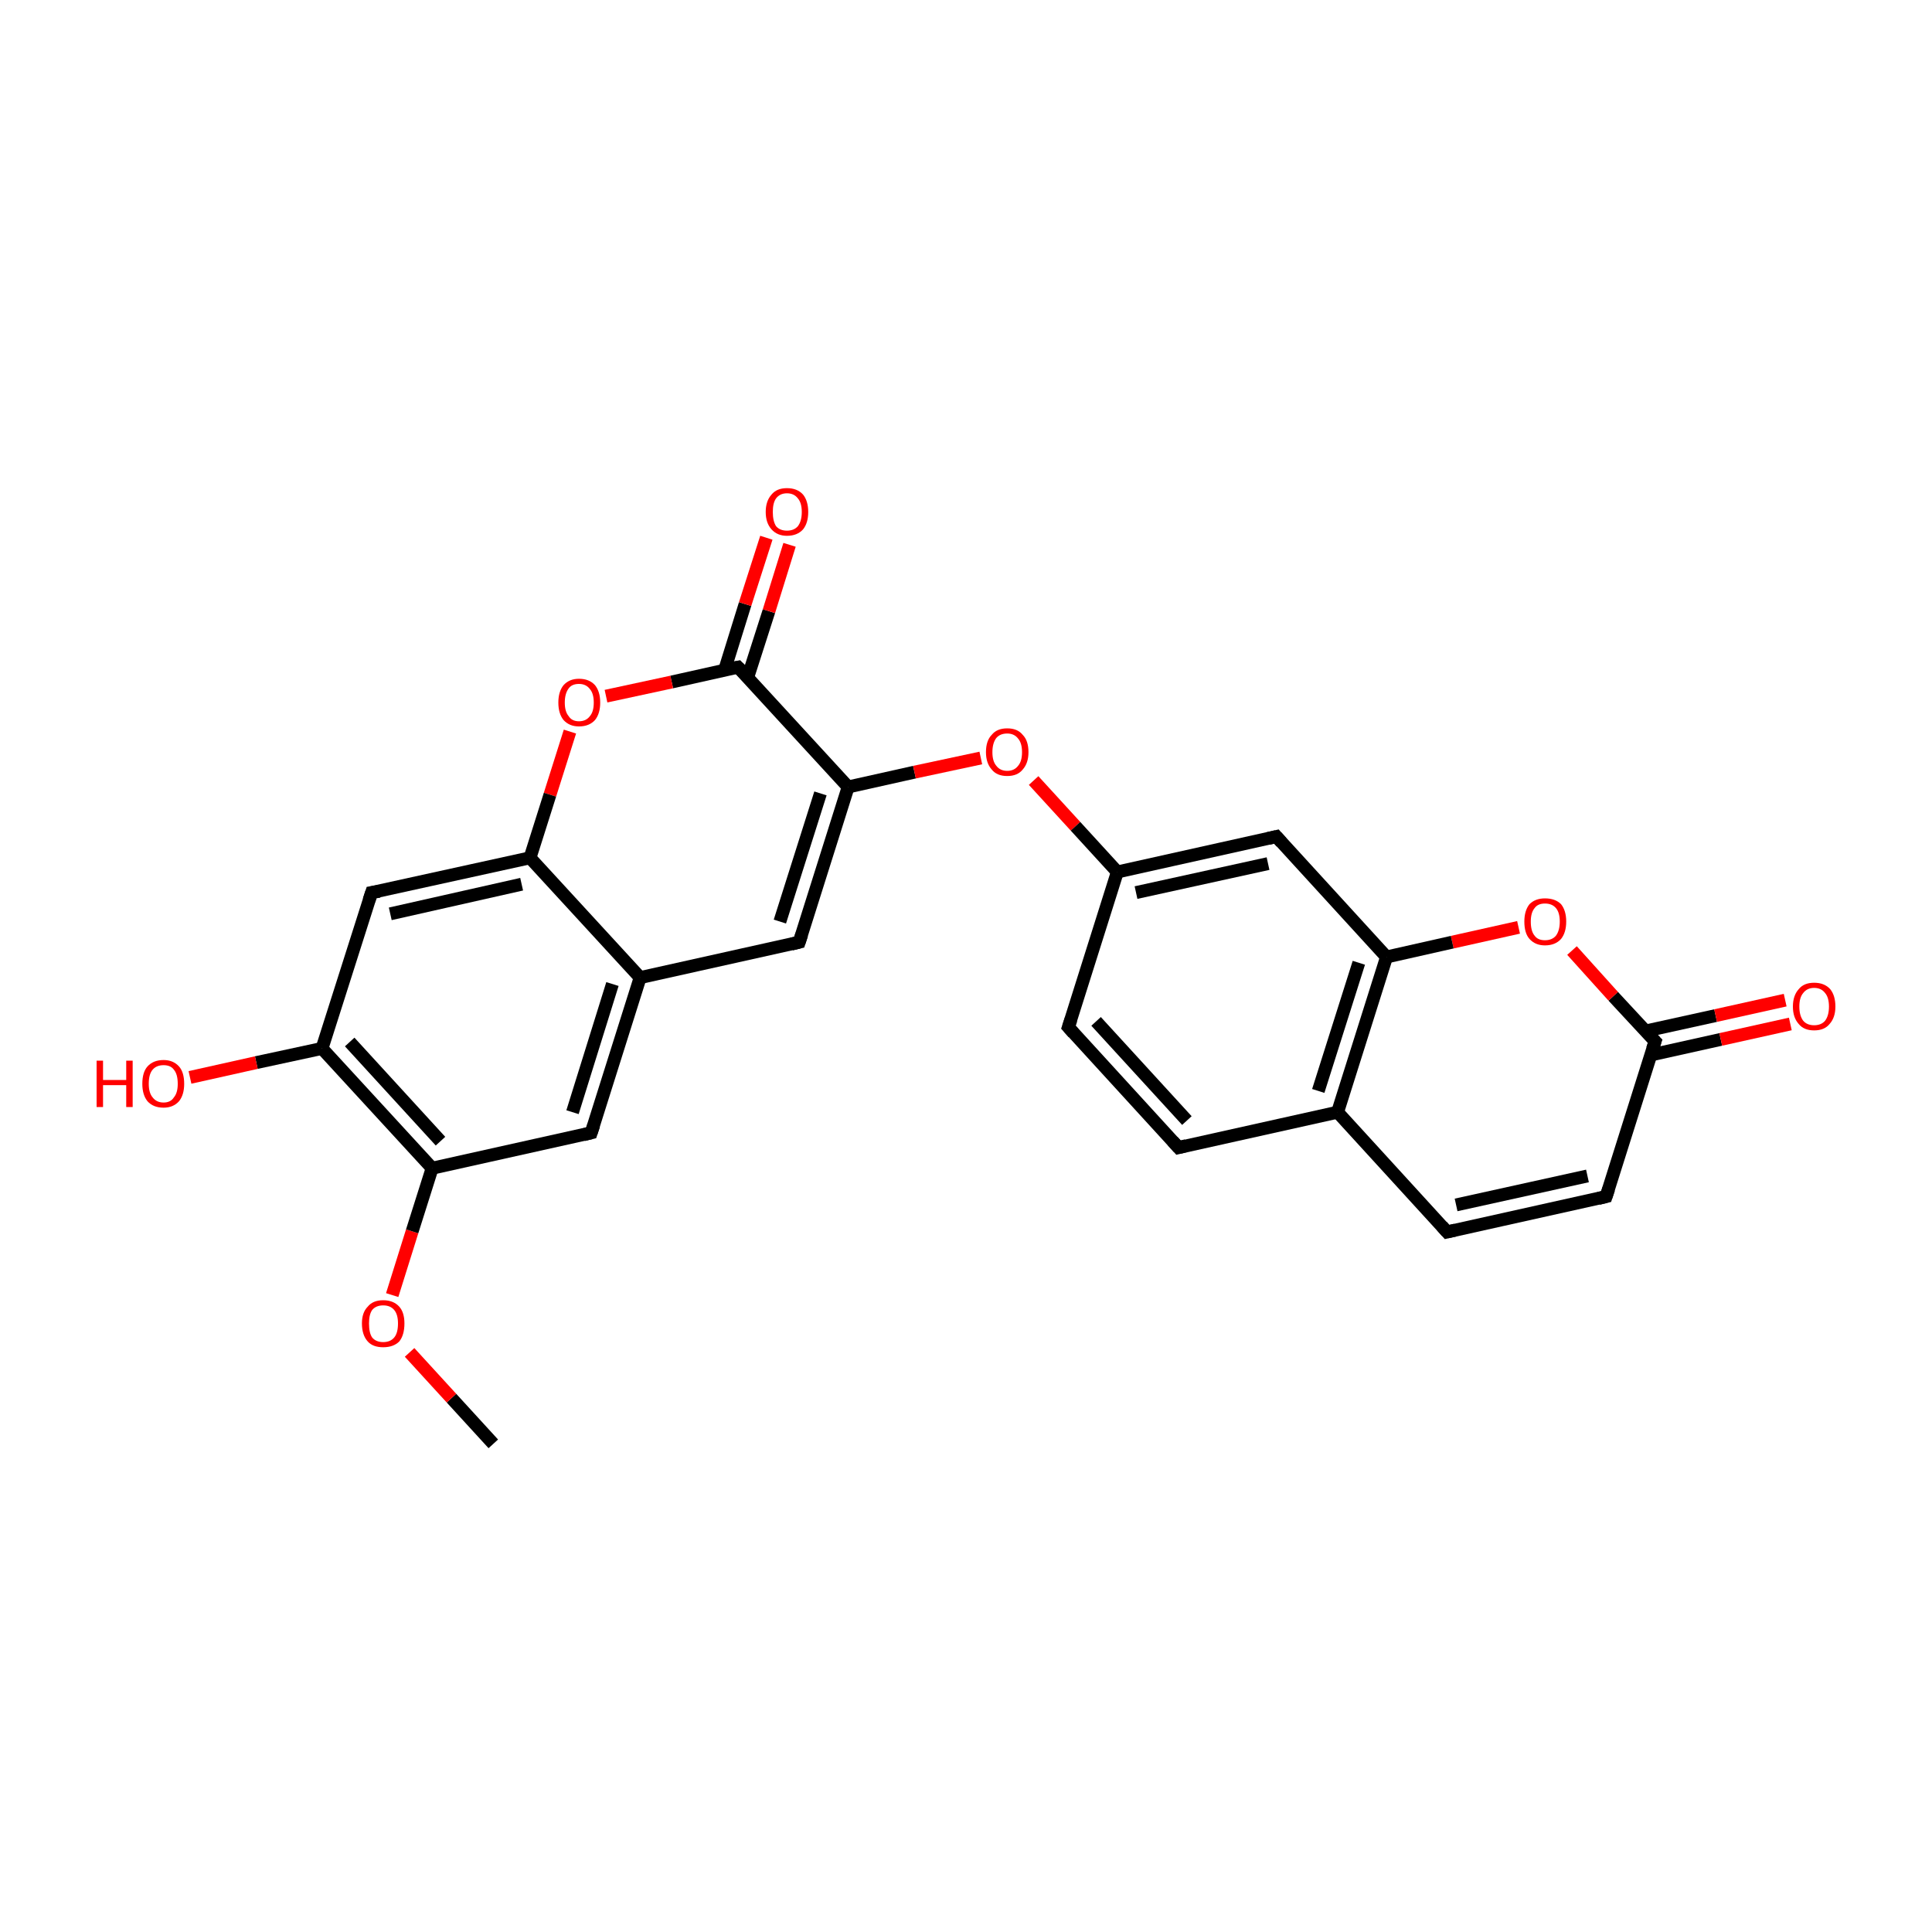
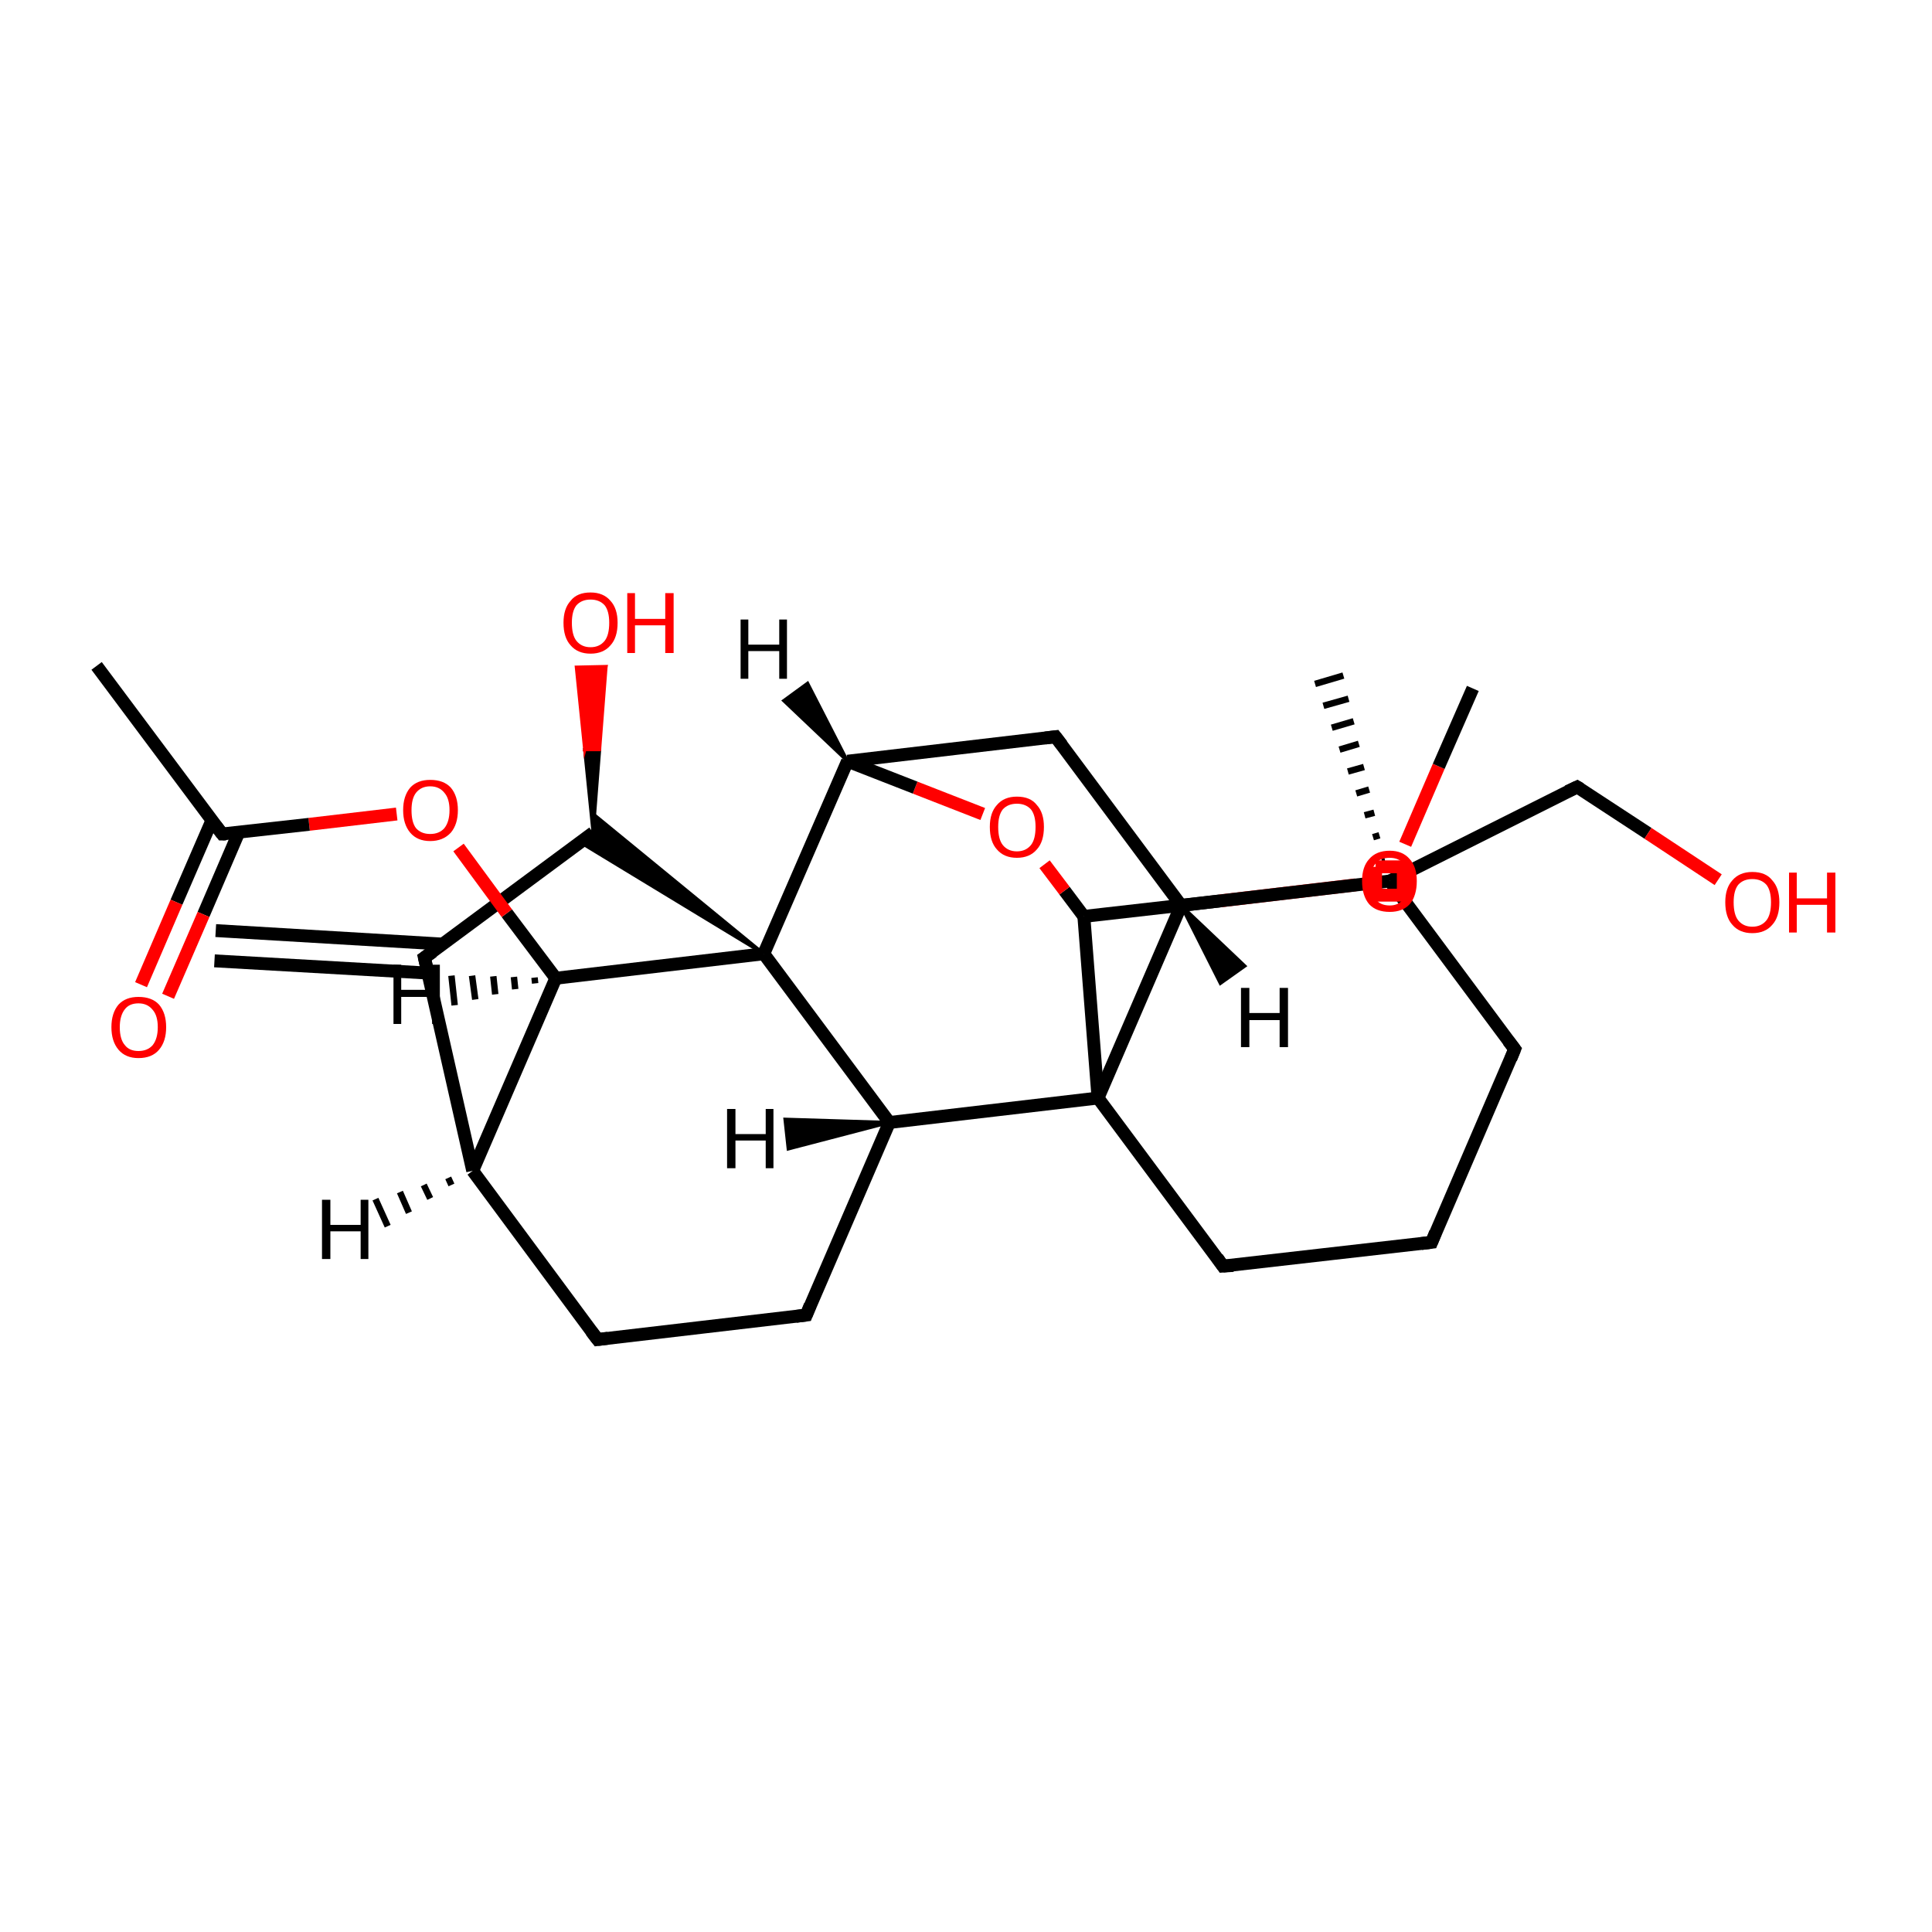
<svg xmlns="http://www.w3.org/2000/svg" version="1.1" baseProfile="full" xml:space="preserve" width="300px" height="300px" viewBox="0 0 300 300">
  <rect style="opacity:1.0;fill:#FFFFFF;stroke:none" width="300.0" height="300.0" x="0.0" y="0.0"> </rect>
-   <path class="bond-0 atom-0 atom-1" d="M 76.6,224.2 L 70.1,217.1" style="fill:none;fill-rule:evenodd;stroke:#000000;stroke-width:2.0px;stroke-linecap:butt;stroke-linejoin:miter;stroke-opacity:1" />
-   <path class="bond-0 atom-0 atom-1" d="M 70.1,217.1 L 63.6,210.0" style="fill:none;fill-rule:evenodd;stroke:#FF0000;stroke-width:2.0px;stroke-linecap:butt;stroke-linejoin:miter;stroke-opacity:1" />
-   <path class="bond-1 atom-1 atom-2" d="M 60.9,201.1 L 64.0,191.2" style="fill:none;fill-rule:evenodd;stroke:#FF0000;stroke-width:2.0px;stroke-linecap:butt;stroke-linejoin:miter;stroke-opacity:1" />
-   <path class="bond-1 atom-1 atom-2" d="M 64.0,191.2 L 67.1,181.4" style="fill:none;fill-rule:evenodd;stroke:#000000;stroke-width:2.0px;stroke-linecap:butt;stroke-linejoin:miter;stroke-opacity:1" />
-   <path class="bond-2 atom-2 atom-3" d="M 67.1,181.4 L 50.0,162.8" style="fill:none;fill-rule:evenodd;stroke:#000000;stroke-width:2.0px;stroke-linecap:butt;stroke-linejoin:miter;stroke-opacity:1" />
-   <path class="bond-2 atom-2 atom-3" d="M 68.4,177.2 L 54.3,161.8" style="fill:none;fill-rule:evenodd;stroke:#000000;stroke-width:2.0px;stroke-linecap:butt;stroke-linejoin:miter;stroke-opacity:1" />
-   <path class="bond-3 atom-3 atom-4" d="M 50.0,162.8 L 57.7,138.6" style="fill:none;fill-rule:evenodd;stroke:#000000;stroke-width:2.0px;stroke-linecap:butt;stroke-linejoin:miter;stroke-opacity:1" />
-   <path class="bond-4 atom-4 atom-5" d="M 57.7,138.6 L 82.3,133.2" style="fill:none;fill-rule:evenodd;stroke:#000000;stroke-width:2.0px;stroke-linecap:butt;stroke-linejoin:miter;stroke-opacity:1" />
-   <path class="bond-4 atom-4 atom-5" d="M 60.6,141.9 L 81.0,137.3" style="fill:none;fill-rule:evenodd;stroke:#000000;stroke-width:2.0px;stroke-linecap:butt;stroke-linejoin:miter;stroke-opacity:1" />
-   <path class="bond-5 atom-5 atom-6" d="M 82.3,133.2 L 99.4,151.8" style="fill:none;fill-rule:evenodd;stroke:#000000;stroke-width:2.0px;stroke-linecap:butt;stroke-linejoin:miter;stroke-opacity:1" />
-   <path class="bond-6 atom-6 atom-7" d="M 99.4,151.8 L 91.8,175.9" style="fill:none;fill-rule:evenodd;stroke:#000000;stroke-width:2.0px;stroke-linecap:butt;stroke-linejoin:miter;stroke-opacity:1" />
-   <path class="bond-6 atom-6 atom-7" d="M 95.1,152.8 L 88.9,172.7" style="fill:none;fill-rule:evenodd;stroke:#000000;stroke-width:2.0px;stroke-linecap:butt;stroke-linejoin:miter;stroke-opacity:1" />
-   <path class="bond-7 atom-6 atom-8" d="M 99.4,151.8 L 124.1,146.3" style="fill:none;fill-rule:evenodd;stroke:#000000;stroke-width:2.0px;stroke-linecap:butt;stroke-linejoin:miter;stroke-opacity:1" />
-   <path class="bond-8 atom-8 atom-9" d="M 124.1,146.3 L 131.7,122.2" style="fill:none;fill-rule:evenodd;stroke:#000000;stroke-width:2.0px;stroke-linecap:butt;stroke-linejoin:miter;stroke-opacity:1" />
-   <path class="bond-8 atom-8 atom-9" d="M 121.1,143.1 L 127.4,123.2" style="fill:none;fill-rule:evenodd;stroke:#000000;stroke-width:2.0px;stroke-linecap:butt;stroke-linejoin:miter;stroke-opacity:1" />
-   <path class="bond-9 atom-9 atom-10" d="M 131.7,122.2 L 114.6,103.6" style="fill:none;fill-rule:evenodd;stroke:#000000;stroke-width:2.0px;stroke-linecap:butt;stroke-linejoin:miter;stroke-opacity:1" />
-   <path class="bond-10 atom-10 atom-11" d="M 116.1,105.2 L 119.4,94.9" style="fill:none;fill-rule:evenodd;stroke:#000000;stroke-width:2.0px;stroke-linecap:butt;stroke-linejoin:miter;stroke-opacity:1" />
-   <path class="bond-10 atom-10 atom-11" d="M 119.4,94.9 L 122.6,84.6" style="fill:none;fill-rule:evenodd;stroke:#FF0000;stroke-width:2.0px;stroke-linecap:butt;stroke-linejoin:miter;stroke-opacity:1" />
-   <path class="bond-10 atom-10 atom-11" d="M 112.5,104.1 L 115.7,93.8" style="fill:none;fill-rule:evenodd;stroke:#000000;stroke-width:2.0px;stroke-linecap:butt;stroke-linejoin:miter;stroke-opacity:1" />
-   <path class="bond-10 atom-10 atom-11" d="M 115.7,93.8 L 119.0,83.5" style="fill:none;fill-rule:evenodd;stroke:#FF0000;stroke-width:2.0px;stroke-linecap:butt;stroke-linejoin:miter;stroke-opacity:1" />
-   <path class="bond-11 atom-10 atom-12" d="M 114.6,103.6 L 104.3,105.9" style="fill:none;fill-rule:evenodd;stroke:#000000;stroke-width:2.0px;stroke-linecap:butt;stroke-linejoin:miter;stroke-opacity:1" />
-   <path class="bond-11 atom-10 atom-12" d="M 104.3,105.9 L 94.1,108.1" style="fill:none;fill-rule:evenodd;stroke:#FF0000;stroke-width:2.0px;stroke-linecap:butt;stroke-linejoin:miter;stroke-opacity:1" />
-   <path class="bond-12 atom-9 atom-13" d="M 131.7,122.2 L 142.0,119.9" style="fill:none;fill-rule:evenodd;stroke:#000000;stroke-width:2.0px;stroke-linecap:butt;stroke-linejoin:miter;stroke-opacity:1" />
-   <path class="bond-12 atom-9 atom-13" d="M 142.0,119.9 L 152.3,117.7" style="fill:none;fill-rule:evenodd;stroke:#FF0000;stroke-width:2.0px;stroke-linecap:butt;stroke-linejoin:miter;stroke-opacity:1" />
-   <path class="bond-13 atom-13 atom-14" d="M 160.5,121.2 L 167.0,128.3" style="fill:none;fill-rule:evenodd;stroke:#FF0000;stroke-width:2.0px;stroke-linecap:butt;stroke-linejoin:miter;stroke-opacity:1" />
-   <path class="bond-13 atom-13 atom-14" d="M 167.0,128.3 L 173.5,135.4" style="fill:none;fill-rule:evenodd;stroke:#000000;stroke-width:2.0px;stroke-linecap:butt;stroke-linejoin:miter;stroke-opacity:1" />
-   <path class="bond-14 atom-14 atom-15" d="M 173.5,135.4 L 198.2,129.9" style="fill:none;fill-rule:evenodd;stroke:#000000;stroke-width:2.0px;stroke-linecap:butt;stroke-linejoin:miter;stroke-opacity:1" />
-   <path class="bond-14 atom-14 atom-15" d="M 176.4,138.6 L 196.9,134.1" style="fill:none;fill-rule:evenodd;stroke:#000000;stroke-width:2.0px;stroke-linecap:butt;stroke-linejoin:miter;stroke-opacity:1" />
-   <path class="bond-15 atom-15 atom-16" d="M 198.2,129.9 L 215.3,148.6" style="fill:none;fill-rule:evenodd;stroke:#000000;stroke-width:2.0px;stroke-linecap:butt;stroke-linejoin:miter;stroke-opacity:1" />
-   <path class="bond-16 atom-16 atom-17" d="M 215.3,148.6 L 207.7,172.7" style="fill:none;fill-rule:evenodd;stroke:#000000;stroke-width:2.0px;stroke-linecap:butt;stroke-linejoin:miter;stroke-opacity:1" />
-   <path class="bond-16 atom-16 atom-17" d="M 211.0,149.5 L 204.7,169.4" style="fill:none;fill-rule:evenodd;stroke:#000000;stroke-width:2.0px;stroke-linecap:butt;stroke-linejoin:miter;stroke-opacity:1" />
-   <path class="bond-17 atom-17 atom-18" d="M 207.7,172.7 L 183.0,178.2" style="fill:none;fill-rule:evenodd;stroke:#000000;stroke-width:2.0px;stroke-linecap:butt;stroke-linejoin:miter;stroke-opacity:1" />
-   <path class="bond-18 atom-18 atom-19" d="M 183.0,178.2 L 165.9,159.5" style="fill:none;fill-rule:evenodd;stroke:#000000;stroke-width:2.0px;stroke-linecap:butt;stroke-linejoin:miter;stroke-opacity:1" />
-   <path class="bond-18 atom-18 atom-19" d="M 184.3,174.0 L 170.2,158.6" style="fill:none;fill-rule:evenodd;stroke:#000000;stroke-width:2.0px;stroke-linecap:butt;stroke-linejoin:miter;stroke-opacity:1" />
-   <path class="bond-19 atom-17 atom-20" d="M 207.7,172.7 L 224.7,191.3" style="fill:none;fill-rule:evenodd;stroke:#000000;stroke-width:2.0px;stroke-linecap:butt;stroke-linejoin:miter;stroke-opacity:1" />
-   <path class="bond-20 atom-20 atom-21" d="M 224.7,191.3 L 249.4,185.8" style="fill:none;fill-rule:evenodd;stroke:#000000;stroke-width:2.0px;stroke-linecap:butt;stroke-linejoin:miter;stroke-opacity:1" />
-   <path class="bond-20 atom-20 atom-21" d="M 226.1,187.1 L 246.5,182.6" style="fill:none;fill-rule:evenodd;stroke:#000000;stroke-width:2.0px;stroke-linecap:butt;stroke-linejoin:miter;stroke-opacity:1" />
-   <path class="bond-21 atom-21 atom-22" d="M 249.4,185.8 L 257.0,161.7" style="fill:none;fill-rule:evenodd;stroke:#000000;stroke-width:2.0px;stroke-linecap:butt;stroke-linejoin:miter;stroke-opacity:1" />
-   <path class="bond-22 atom-22 atom-23" d="M 256.4,163.8 L 267.2,161.4" style="fill:none;fill-rule:evenodd;stroke:#000000;stroke-width:2.0px;stroke-linecap:butt;stroke-linejoin:miter;stroke-opacity:1" />
-   <path class="bond-22 atom-22 atom-23" d="M 267.2,161.4 L 278.0,159.0" style="fill:none;fill-rule:evenodd;stroke:#FF0000;stroke-width:2.0px;stroke-linecap:butt;stroke-linejoin:miter;stroke-opacity:1" />
-   <path class="bond-22 atom-22 atom-23" d="M 255.5,160.1 L 266.4,157.7" style="fill:none;fill-rule:evenodd;stroke:#000000;stroke-width:2.0px;stroke-linecap:butt;stroke-linejoin:miter;stroke-opacity:1" />
-   <path class="bond-22 atom-22 atom-23" d="M 266.4,157.7 L 277.2,155.3" style="fill:none;fill-rule:evenodd;stroke:#FF0000;stroke-width:2.0px;stroke-linecap:butt;stroke-linejoin:miter;stroke-opacity:1" />
-   <path class="bond-23 atom-22 atom-24" d="M 257.0,161.7 L 250.5,154.7" style="fill:none;fill-rule:evenodd;stroke:#000000;stroke-width:2.0px;stroke-linecap:butt;stroke-linejoin:miter;stroke-opacity:1" />
-   <path class="bond-23 atom-22 atom-24" d="M 250.5,154.7 L 244.1,147.6" style="fill:none;fill-rule:evenodd;stroke:#FF0000;stroke-width:2.0px;stroke-linecap:butt;stroke-linejoin:miter;stroke-opacity:1" />
-   <path class="bond-24 atom-3 atom-25" d="M 50.0,162.8 L 39.8,165.0" style="fill:none;fill-rule:evenodd;stroke:#000000;stroke-width:2.0px;stroke-linecap:butt;stroke-linejoin:miter;stroke-opacity:1" />
-   <path class="bond-24 atom-3 atom-25" d="M 39.8,165.0 L 29.5,167.3" style="fill:none;fill-rule:evenodd;stroke:#FF0000;stroke-width:2.0px;stroke-linecap:butt;stroke-linejoin:miter;stroke-opacity:1" />
-   <path class="bond-25 atom-7 atom-2" d="M 91.8,175.9 L 67.1,181.4" style="fill:none;fill-rule:evenodd;stroke:#000000;stroke-width:2.0px;stroke-linecap:butt;stroke-linejoin:miter;stroke-opacity:1" />
-   <path class="bond-26 atom-12 atom-5" d="M 88.5,113.6 L 85.4,123.4" style="fill:none;fill-rule:evenodd;stroke:#FF0000;stroke-width:2.0px;stroke-linecap:butt;stroke-linejoin:miter;stroke-opacity:1" />
-   <path class="bond-26 atom-12 atom-5" d="M 85.4,123.4 L 82.3,133.2" style="fill:none;fill-rule:evenodd;stroke:#000000;stroke-width:2.0px;stroke-linecap:butt;stroke-linejoin:miter;stroke-opacity:1" />
-   <path class="bond-27 atom-19 atom-14" d="M 165.9,159.5 L 173.5,135.4" style="fill:none;fill-rule:evenodd;stroke:#000000;stroke-width:2.0px;stroke-linecap:butt;stroke-linejoin:miter;stroke-opacity:1" />
-   <path class="bond-28 atom-24 atom-16" d="M 235.8,144.0 L 225.5,146.3" style="fill:none;fill-rule:evenodd;stroke:#FF0000;stroke-width:2.0px;stroke-linecap:butt;stroke-linejoin:miter;stroke-opacity:1" />
-   <path class="bond-28 atom-24 atom-16" d="M 225.5,146.3 L 215.3,148.6" style="fill:none;fill-rule:evenodd;stroke:#000000;stroke-width:2.0px;stroke-linecap:butt;stroke-linejoin:miter;stroke-opacity:1" />
-   <path d="M 57.3,139.8 L 57.7,138.6 L 58.9,138.4" style="fill:none;stroke:#000000;stroke-width:2.0px;stroke-linecap:butt;stroke-linejoin:miter;stroke-miterlimit:10;stroke-opacity:1;" />
-   <path d="M 92.2,174.7 L 91.8,175.9 L 90.6,176.2" style="fill:none;stroke:#000000;stroke-width:2.0px;stroke-linecap:butt;stroke-linejoin:miter;stroke-miterlimit:10;stroke-opacity:1;" />
-   <path d="M 122.9,146.6 L 124.1,146.3 L 124.5,145.1" style="fill:none;stroke:#000000;stroke-width:2.0px;stroke-linecap:butt;stroke-linejoin:miter;stroke-miterlimit:10;stroke-opacity:1;" />
-   <path d="M 115.5,104.5 L 114.6,103.6 L 114.1,103.7" style="fill:none;stroke:#000000;stroke-width:2.0px;stroke-linecap:butt;stroke-linejoin:miter;stroke-miterlimit:10;stroke-opacity:1;" />
-   <path d="M 196.9,130.2 L 198.2,129.9 L 199.0,130.8" style="fill:none;stroke:#000000;stroke-width:2.0px;stroke-linecap:butt;stroke-linejoin:miter;stroke-miterlimit:10;stroke-opacity:1;" />
-   <path d="M 184.2,177.9 L 183.0,178.2 L 182.1,177.2" style="fill:none;stroke:#000000;stroke-width:2.0px;stroke-linecap:butt;stroke-linejoin:miter;stroke-miterlimit:10;stroke-opacity:1;" />
-   <path d="M 166.7,160.4 L 165.9,159.5 L 166.3,158.3" style="fill:none;stroke:#000000;stroke-width:2.0px;stroke-linecap:butt;stroke-linejoin:miter;stroke-miterlimit:10;stroke-opacity:1;" />
-   <path d="M 223.9,190.4 L 224.7,191.3 L 226.0,191.0" style="fill:none;stroke:#000000;stroke-width:2.0px;stroke-linecap:butt;stroke-linejoin:miter;stroke-miterlimit:10;stroke-opacity:1;" />
-   <path d="M 248.2,186.1 L 249.4,185.8 L 249.8,184.6" style="fill:none;stroke:#000000;stroke-width:2.0px;stroke-linecap:butt;stroke-linejoin:miter;stroke-miterlimit:10;stroke-opacity:1;" />
-   <path d="M 256.6,162.9 L 257.0,161.7 L 256.7,161.4" style="fill:none;stroke:#000000;stroke-width:2.0px;stroke-linecap:butt;stroke-linejoin:miter;stroke-miterlimit:10;stroke-opacity:1;" />
-   <path class="atom-1" d="M 56.2 205.5 Q 56.2 203.8, 57.1 202.9 Q 57.9 201.9, 59.5 201.9 Q 61.1 201.9, 62.0 202.9 Q 62.8 203.8, 62.8 205.5 Q 62.8 207.3, 62.0 208.3 Q 61.1 209.2, 59.5 209.2 Q 57.9 209.2, 57.1 208.3 Q 56.2 207.3, 56.2 205.5 M 59.5 208.4 Q 60.6 208.4, 61.2 207.7 Q 61.8 207.0, 61.8 205.5 Q 61.8 204.1, 61.2 203.4 Q 60.6 202.7, 59.5 202.7 Q 58.4 202.7, 57.8 203.4 Q 57.3 204.1, 57.3 205.5 Q 57.3 207.0, 57.8 207.7 Q 58.4 208.4, 59.5 208.4 " fill="#FF0000" />
-   <path class="atom-11" d="M 118.9 79.5 Q 118.9 77.8, 119.8 76.8 Q 120.6 75.8, 122.2 75.8 Q 123.8 75.8, 124.7 76.8 Q 125.5 77.8, 125.5 79.5 Q 125.5 81.2, 124.7 82.2 Q 123.8 83.2, 122.2 83.2 Q 120.7 83.2, 119.8 82.2 Q 118.9 81.2, 118.9 79.5 M 122.2 82.4 Q 123.3 82.4, 123.9 81.7 Q 124.5 80.9, 124.5 79.5 Q 124.5 78.1, 123.9 77.4 Q 123.3 76.6, 122.2 76.6 Q 121.1 76.6, 120.5 77.4 Q 120.0 78.1, 120.0 79.5 Q 120.0 80.9, 120.5 81.7 Q 121.1 82.4, 122.2 82.4 " fill="#FF0000" />
-   <path class="atom-12" d="M 86.7 109.1 Q 86.7 107.4, 87.5 106.4 Q 88.4 105.4, 89.9 105.4 Q 91.5 105.4, 92.4 106.4 Q 93.2 107.4, 93.2 109.1 Q 93.2 110.8, 92.4 111.8 Q 91.5 112.8, 89.9 112.8 Q 88.4 112.8, 87.5 111.8 Q 86.7 110.8, 86.7 109.1 M 89.9 112.0 Q 91.0 112.0, 91.6 111.2 Q 92.2 110.5, 92.2 109.1 Q 92.2 107.7, 91.6 107.0 Q 91.0 106.2, 89.9 106.2 Q 88.8 106.2, 88.3 106.9 Q 87.7 107.7, 87.7 109.1 Q 87.7 110.5, 88.3 111.2 Q 88.8 112.0, 89.9 112.0 " fill="#FF0000" />
-   <path class="atom-13" d="M 153.1 116.8 Q 153.1 115.0, 154.0 114.1 Q 154.8 113.1, 156.4 113.1 Q 158.0 113.1, 158.8 114.1 Q 159.7 115.0, 159.7 116.8 Q 159.7 118.5, 158.8 119.5 Q 158.0 120.5, 156.4 120.5 Q 154.8 120.5, 154.0 119.5 Q 153.1 118.5, 153.1 116.8 M 156.4 119.7 Q 157.5 119.7, 158.1 118.9 Q 158.7 118.2, 158.7 116.8 Q 158.7 115.4, 158.1 114.7 Q 157.5 113.9, 156.4 113.9 Q 155.3 113.9, 154.7 114.6 Q 154.1 115.4, 154.1 116.8 Q 154.1 118.2, 154.7 118.9 Q 155.3 119.7, 156.4 119.7 " fill="#FF0000" />
-   <path class="atom-23" d="M 278.4 156.3 Q 278.4 154.6, 279.3 153.6 Q 280.1 152.6, 281.7 152.6 Q 283.3 152.6, 284.2 153.6 Q 285.0 154.6, 285.0 156.3 Q 285.0 158.0, 284.1 159.0 Q 283.3 160.0, 281.7 160.0 Q 280.1 160.0, 279.3 159.0 Q 278.4 158.0, 278.4 156.3 M 281.7 159.2 Q 282.8 159.2, 283.4 158.5 Q 284.0 157.7, 284.0 156.3 Q 284.0 154.9, 283.4 154.2 Q 282.8 153.4, 281.7 153.4 Q 280.6 153.4, 280.0 154.2 Q 279.4 154.9, 279.4 156.3 Q 279.4 157.7, 280.0 158.5 Q 280.6 159.2, 281.7 159.2 " fill="#FF0000" />
-   <path class="atom-24" d="M 236.7 143.1 Q 236.7 141.4, 237.5 140.4 Q 238.4 139.5, 239.9 139.5 Q 241.5 139.5, 242.4 140.4 Q 243.2 141.4, 243.2 143.1 Q 243.2 144.8, 242.4 145.8 Q 241.5 146.8, 239.9 146.8 Q 238.4 146.8, 237.5 145.8 Q 236.7 144.9, 236.7 143.1 M 239.9 146.0 Q 241.0 146.0, 241.6 145.3 Q 242.2 144.5, 242.2 143.1 Q 242.2 141.7, 241.6 141.0 Q 241.0 140.3, 239.9 140.3 Q 238.8 140.3, 238.3 141.0 Q 237.7 141.7, 237.7 143.1 Q 237.7 144.6, 238.3 145.3 Q 238.8 146.0, 239.9 146.0 " fill="#FF0000" />
-   <path class="atom-25" d="M 15.0 164.7 L 16.0 164.7 L 16.0 167.7 L 19.6 167.7 L 19.6 164.7 L 20.6 164.7 L 20.6 171.9 L 19.6 171.9 L 19.6 168.5 L 16.0 168.5 L 16.0 171.9 L 15.0 171.9 L 15.0 164.7 " fill="#FF0000" />
-   <path class="atom-25" d="M 22.1 168.3 Q 22.1 166.5, 22.9 165.6 Q 23.8 164.6, 25.4 164.6 Q 26.9 164.6, 27.8 165.6 Q 28.6 166.5, 28.6 168.3 Q 28.6 170.0, 27.8 171.0 Q 26.9 172.0, 25.4 172.0 Q 23.8 172.0, 22.9 171.0 Q 22.1 170.0, 22.1 168.3 M 25.4 171.2 Q 26.5 171.2, 27.0 170.4 Q 27.6 169.7, 27.6 168.3 Q 27.6 166.8, 27.0 166.1 Q 26.5 165.4, 25.4 165.4 Q 24.3 165.4, 23.7 166.1 Q 23.1 166.8, 23.1 168.3 Q 23.1 169.7, 23.7 170.4 Q 24.3 171.2, 25.4 171.2 " fill="#FF0000" />
+   <path class="bond-0 atom-0 atom-1" d="M 33.5,144.5 L 68.8,146.6" style="fill:none;fill-rule:evenodd;stroke:#000000;stroke-width:2.0px;stroke-linecap:butt;stroke-linejoin:miter;stroke-opacity:1" />
+   <path class="bond-0 atom-0 atom-1" d="M 33.3,149.2 L 66.5,151.1" style="fill:none;fill-rule:evenodd;stroke:#000000;stroke-width:2.0px;stroke-linecap:butt;stroke-linejoin:miter;stroke-opacity:1" />
+   <path class="bond-1 atom-1 atom-2" d="M 65.9,148.7 L 92.1,129.3" style="fill:none;fill-rule:evenodd;stroke:#000000;stroke-width:2.0px;stroke-linecap:butt;stroke-linejoin:miter;stroke-opacity:1" />
+   <path class="bond-2 atom-2 atom-3" d="M 92.1,129.3 L 90.8,116.4 L 93.1,116.4 Z" style="fill:#000000;fill-rule:evenodd;fill-opacity:1;stroke:#000000;stroke-width:0.5px;stroke-linecap:butt;stroke-linejoin:miter;stroke-miterlimit:10;stroke-opacity:1;" />
+   <path class="bond-2 atom-2 atom-3" d="M 90.8,116.4 L 94.1,103.5 L 89.5,103.6 Z" style="fill:#FF0000;fill-rule:evenodd;fill-opacity:1;stroke:#FF0000;stroke-width:0.5px;stroke-linecap:butt;stroke-linejoin:miter;stroke-miterlimit:10;stroke-opacity:1;" />
+   <path class="bond-2 atom-2 atom-3" d="M 90.8,116.4 L 93.1,116.4 L 94.1,103.5 Z" style="fill:#FF0000;fill-rule:evenodd;fill-opacity:1;stroke:#FF0000;stroke-width:0.5px;stroke-linecap:butt;stroke-linejoin:miter;stroke-miterlimit:10;stroke-opacity:1;" />
+   <path class="bond-3 atom-4 atom-2" d="M 118.6,148.1 L 90.1,130.8 L 92.1,129.3 Z" style="fill:#000000;fill-rule:evenodd;fill-opacity:1;stroke:#000000;stroke-width:0.5px;stroke-linecap:butt;stroke-linejoin:miter;stroke-miterlimit:10;stroke-opacity:1;" />
+   <path class="bond-3 atom-4 atom-2" d="M 118.6,148.1 L 92.1,129.3 L 92.0,126.3 Z" style="fill:#000000;fill-rule:evenodd;fill-opacity:1;stroke:#000000;stroke-width:0.5px;stroke-linecap:butt;stroke-linejoin:miter;stroke-miterlimit:10;stroke-opacity:1;" />
+   <path class="bond-4 atom-4 atom-5" d="M 118.6,148.1 L 131.6,118.2" style="fill:none;fill-rule:evenodd;stroke:#000000;stroke-width:2.0px;stroke-linecap:butt;stroke-linejoin:miter;stroke-opacity:1" />
+   <path class="bond-5 atom-5 atom-6" d="M 131.6,118.2 L 163.9,114.4" style="fill:none;fill-rule:evenodd;stroke:#000000;stroke-width:2.0px;stroke-linecap:butt;stroke-linejoin:miter;stroke-opacity:1" />
+   <path class="bond-6 atom-6 atom-7" d="M 163.9,114.4 L 183.4,140.6" style="fill:none;fill-rule:evenodd;stroke:#000000;stroke-width:2.0px;stroke-linecap:butt;stroke-linejoin:miter;stroke-opacity:1" />
+   <path class="bond-7 atom-7 atom-8" d="M 183.4,140.6 L 170.5,170.5" style="fill:none;fill-rule:evenodd;stroke:#000000;stroke-width:2.0px;stroke-linecap:butt;stroke-linejoin:miter;stroke-opacity:1" />
+   <path class="bond-8 atom-8 atom-9" d="M 170.5,170.5 L 189.9,196.6" style="fill:none;fill-rule:evenodd;stroke:#000000;stroke-width:2.0px;stroke-linecap:butt;stroke-linejoin:miter;stroke-opacity:1" />
+   <path class="bond-9 atom-9 atom-10" d="M 189.9,196.6 L 222.3,192.9" style="fill:none;fill-rule:evenodd;stroke:#000000;stroke-width:2.0px;stroke-linecap:butt;stroke-linejoin:miter;stroke-opacity:1" />
+   <path class="bond-10 atom-10 atom-11" d="M 222.3,192.9 L 235.2,162.9" style="fill:none;fill-rule:evenodd;stroke:#000000;stroke-width:2.0px;stroke-linecap:butt;stroke-linejoin:miter;stroke-opacity:1" />
+   <path class="bond-11 atom-11 atom-12" d="M 235.2,162.9 L 215.8,136.8" style="fill:none;fill-rule:evenodd;stroke:#000000;stroke-width:2.0px;stroke-linecap:butt;stroke-linejoin:miter;stroke-opacity:1" />
+   <path class="bond-12 atom-12 atom-13" d="M 214.5,133.4 L 215.0,133.3" style="fill:none;fill-rule:evenodd;stroke:#000000;stroke-width:1.0px;stroke-linecap:butt;stroke-linejoin:miter;stroke-opacity:1" />
+   <path class="bond-12 atom-12 atom-13" d="M 213.2,130.0 L 214.2,129.7" style="fill:none;fill-rule:evenodd;stroke:#000000;stroke-width:1.0px;stroke-linecap:butt;stroke-linejoin:miter;stroke-opacity:1" />
+   <path class="bond-12 atom-12 atom-13" d="M 211.9,126.6 L 213.4,126.2" style="fill:none;fill-rule:evenodd;stroke:#000000;stroke-width:1.0px;stroke-linecap:butt;stroke-linejoin:miter;stroke-opacity:1" />
+   <path class="bond-12 atom-12 atom-13" d="M 210.6,123.2 L 212.6,122.6" style="fill:none;fill-rule:evenodd;stroke:#000000;stroke-width:1.0px;stroke-linecap:butt;stroke-linejoin:miter;stroke-opacity:1" />
+   <path class="bond-12 atom-12 atom-13" d="M 209.3,119.8 L 211.8,119.1" style="fill:none;fill-rule:evenodd;stroke:#000000;stroke-width:1.0px;stroke-linecap:butt;stroke-linejoin:miter;stroke-opacity:1" />
+   <path class="bond-12 atom-12 atom-13" d="M 208.0,116.4 L 211.0,115.5" style="fill:none;fill-rule:evenodd;stroke:#000000;stroke-width:1.0px;stroke-linecap:butt;stroke-linejoin:miter;stroke-opacity:1" />
+   <path class="bond-12 atom-12 atom-13" d="M 206.8,113.0 L 210.2,112.0" style="fill:none;fill-rule:evenodd;stroke:#000000;stroke-width:1.0px;stroke-linecap:butt;stroke-linejoin:miter;stroke-opacity:1" />
+   <path class="bond-12 atom-12 atom-13" d="M 205.5,109.6 L 209.4,108.5" style="fill:none;fill-rule:evenodd;stroke:#000000;stroke-width:1.0px;stroke-linecap:butt;stroke-linejoin:miter;stroke-opacity:1" />
+   <path class="bond-12 atom-12 atom-13" d="M 204.2,106.2 L 208.6,104.9" style="fill:none;fill-rule:evenodd;stroke:#000000;stroke-width:1.0px;stroke-linecap:butt;stroke-linejoin:miter;stroke-opacity:1" />
+   <path class="bond-13 atom-12 atom-14" d="M 215.8,136.8 L 244.9,122.2" style="fill:none;fill-rule:evenodd;stroke:#000000;stroke-width:2.0px;stroke-linecap:butt;stroke-linejoin:miter;stroke-opacity:1" />
+   <path class="bond-14 atom-14 atom-15" d="M 244.9,122.2 L 255.9,129.4" style="fill:none;fill-rule:evenodd;stroke:#000000;stroke-width:2.0px;stroke-linecap:butt;stroke-linejoin:miter;stroke-opacity:1" />
+   <path class="bond-14 atom-14 atom-15" d="M 255.9,129.4 L 266.8,136.6" style="fill:none;fill-rule:evenodd;stroke:#FF0000;stroke-width:2.0px;stroke-linecap:butt;stroke-linejoin:miter;stroke-opacity:1" />
+   <path class="bond-15 atom-8 atom-16" d="M 170.5,170.5 L 168.3,142.3" style="fill:none;fill-rule:evenodd;stroke:#000000;stroke-width:2.0px;stroke-linecap:butt;stroke-linejoin:miter;stroke-opacity:1" />
+   <path class="bond-16 atom-16 atom-17" d="M 168.3,142.3 L 189.4,139.9" style="fill:none;fill-rule:evenodd;stroke:#000000;stroke-width:2.0px;stroke-linecap:butt;stroke-linejoin:miter;stroke-opacity:1" />
+   <path class="bond-16 atom-16 atom-17" d="M 189.4,139.9 L 210.5,137.4" style="fill:none;fill-rule:evenodd;stroke:#FF0000;stroke-width:2.0px;stroke-linecap:butt;stroke-linejoin:miter;stroke-opacity:1" />
+   <path class="bond-17 atom-17 atom-18" d="M 218.2,131.1 L 223.4,119.0" style="fill:none;fill-rule:evenodd;stroke:#FF0000;stroke-width:2.0px;stroke-linecap:butt;stroke-linejoin:miter;stroke-opacity:1" />
+   <path class="bond-17 atom-17 atom-18" d="M 223.4,119.0 L 228.7,106.9" style="fill:none;fill-rule:evenodd;stroke:#000000;stroke-width:2.0px;stroke-linecap:butt;stroke-linejoin:miter;stroke-opacity:1" />
+   <path class="bond-18 atom-16 atom-19" d="M 168.3,142.3 L 165.3,138.3" style="fill:none;fill-rule:evenodd;stroke:#000000;stroke-width:2.0px;stroke-linecap:butt;stroke-linejoin:miter;stroke-opacity:1" />
+   <path class="bond-18 atom-16 atom-19" d="M 165.3,138.3 L 162.2,134.2" style="fill:none;fill-rule:evenodd;stroke:#FF0000;stroke-width:2.0px;stroke-linecap:butt;stroke-linejoin:miter;stroke-opacity:1" />
+   <path class="bond-19 atom-8 atom-20" d="M 170.5,170.5 L 138.1,174.3" style="fill:none;fill-rule:evenodd;stroke:#000000;stroke-width:2.0px;stroke-linecap:butt;stroke-linejoin:miter;stroke-opacity:1" />
+   <path class="bond-20 atom-20 atom-21" d="M 138.1,174.3 L 125.2,204.2" style="fill:none;fill-rule:evenodd;stroke:#000000;stroke-width:2.0px;stroke-linecap:butt;stroke-linejoin:miter;stroke-opacity:1" />
+   <path class="bond-21 atom-21 atom-22" d="M 125.2,204.2 L 92.8,208.0" style="fill:none;fill-rule:evenodd;stroke:#000000;stroke-width:2.0px;stroke-linecap:butt;stroke-linejoin:miter;stroke-opacity:1" />
+   <path class="bond-22 atom-22 atom-23" d="M 92.8,208.0 L 73.4,181.8" style="fill:none;fill-rule:evenodd;stroke:#000000;stroke-width:2.0px;stroke-linecap:butt;stroke-linejoin:miter;stroke-opacity:1" />
+   <path class="bond-23 atom-23 atom-24" d="M 73.4,181.8 L 86.3,151.9" style="fill:none;fill-rule:evenodd;stroke:#000000;stroke-width:2.0px;stroke-linecap:butt;stroke-linejoin:miter;stroke-opacity:1" />
+   <path class="bond-24 atom-24 atom-25" d="M 86.3,151.9 L 78.7,141.8" style="fill:none;fill-rule:evenodd;stroke:#000000;stroke-width:2.0px;stroke-linecap:butt;stroke-linejoin:miter;stroke-opacity:1" />
+   <path class="bond-24 atom-24 atom-25" d="M 78.7,141.8 L 71.2,131.6" style="fill:none;fill-rule:evenodd;stroke:#FF0000;stroke-width:2.0px;stroke-linecap:butt;stroke-linejoin:miter;stroke-opacity:1" />
+   <path class="bond-25 atom-25 atom-26" d="M 61.6,126.4 L 48.0,128.0" style="fill:none;fill-rule:evenodd;stroke:#FF0000;stroke-width:2.0px;stroke-linecap:butt;stroke-linejoin:miter;stroke-opacity:1" />
+   <path class="bond-25 atom-25 atom-26" d="M 48.0,128.0 L 34.5,129.5" style="fill:none;fill-rule:evenodd;stroke:#000000;stroke-width:2.0px;stroke-linecap:butt;stroke-linejoin:miter;stroke-opacity:1" />
+   <path class="bond-26 atom-26 atom-27" d="M 34.5,129.5 L 15.0,103.4" style="fill:none;fill-rule:evenodd;stroke:#000000;stroke-width:2.0px;stroke-linecap:butt;stroke-linejoin:miter;stroke-opacity:1" />
+   <path class="bond-27 atom-26 atom-28" d="M 32.9,127.4 L 27.4,140.1" style="fill:none;fill-rule:evenodd;stroke:#000000;stroke-width:2.0px;stroke-linecap:butt;stroke-linejoin:miter;stroke-opacity:1" />
+   <path class="bond-27 atom-26 atom-28" d="M 27.4,140.1 L 21.9,152.9" style="fill:none;fill-rule:evenodd;stroke:#FF0000;stroke-width:2.0px;stroke-linecap:butt;stroke-linejoin:miter;stroke-opacity:1" />
+   <path class="bond-27 atom-26 atom-28" d="M 37.1,129.2 L 31.6,142.0" style="fill:none;fill-rule:evenodd;stroke:#000000;stroke-width:2.0px;stroke-linecap:butt;stroke-linejoin:miter;stroke-opacity:1" />
+   <path class="bond-27 atom-26 atom-28" d="M 31.6,142.0 L 26.1,154.7" style="fill:none;fill-rule:evenodd;stroke:#FF0000;stroke-width:2.0px;stroke-linecap:butt;stroke-linejoin:miter;stroke-opacity:1" />
+   <path class="bond-28 atom-23 atom-1" d="M 73.4,181.8 L 65.9,148.7" style="fill:none;fill-rule:evenodd;stroke:#000000;stroke-width:2.0px;stroke-linecap:butt;stroke-linejoin:miter;stroke-opacity:1" />
+   <path class="bond-29 atom-20 atom-4" d="M 138.1,174.3 L 118.6,148.1" style="fill:none;fill-rule:evenodd;stroke:#000000;stroke-width:2.0px;stroke-linecap:butt;stroke-linejoin:miter;stroke-opacity:1" />
+   <path class="bond-30 atom-24 atom-4" d="M 86.3,151.9 L 118.6,148.1" style="fill:none;fill-rule:evenodd;stroke:#000000;stroke-width:2.0px;stroke-linecap:butt;stroke-linejoin:miter;stroke-opacity:1" />
+   <path class="bond-31 atom-19 atom-5" d="M 152.6,126.4 L 142.1,122.3" style="fill:none;fill-rule:evenodd;stroke:#FF0000;stroke-width:2.0px;stroke-linecap:butt;stroke-linejoin:miter;stroke-opacity:1" />
+   <path class="bond-31 atom-19 atom-5" d="M 142.1,122.3 L 131.6,118.2" style="fill:none;fill-rule:evenodd;stroke:#000000;stroke-width:2.0px;stroke-linecap:butt;stroke-linejoin:miter;stroke-opacity:1" />
+   <path class="bond-32 atom-12 atom-7" d="M 215.8,136.8 L 183.4,140.6" style="fill:none;fill-rule:evenodd;stroke:#000000;stroke-width:2.0px;stroke-linecap:butt;stroke-linejoin:miter;stroke-opacity:1" />
+   <path class="bond-33 atom-5 atom-29" d="M 131.6,118.2 L 121.7,108.8 L 125.4,106.1 Z" style="fill:#000000;fill-rule:evenodd;fill-opacity:1;stroke:#000000;stroke-width:0.5px;stroke-linecap:butt;stroke-linejoin:miter;stroke-miterlimit:10;stroke-opacity:1;" />
+   <path class="bond-34 atom-7 atom-30" d="M 183.4,140.6 L 193.3,150.0 L 189.5,152.7 Z" style="fill:#000000;fill-rule:evenodd;fill-opacity:1;stroke:#000000;stroke-width:0.5px;stroke-linecap:butt;stroke-linejoin:miter;stroke-miterlimit:10;stroke-opacity:1;" />
+   <path class="bond-35 atom-20 atom-31" d="M 138.1,174.3 L 122.4,178.4 L 121.9,173.8 Z" style="fill:#000000;fill-rule:evenodd;fill-opacity:1;stroke:#000000;stroke-width:0.5px;stroke-linecap:butt;stroke-linejoin:miter;stroke-miterlimit:10;stroke-opacity:1;" />
+   <path class="bond-36 atom-23 atom-32" d="M 70.1,184.0 L 69.6,182.9" style="fill:none;fill-rule:evenodd;stroke:#000000;stroke-width:1.0px;stroke-linecap:butt;stroke-linejoin:miter;stroke-opacity:1" />
+   <path class="bond-36 atom-23 atom-32" d="M 66.8,186.1 L 65.8,184.0" style="fill:none;fill-rule:evenodd;stroke:#000000;stroke-width:1.0px;stroke-linecap:butt;stroke-linejoin:miter;stroke-opacity:1" />
+   <path class="bond-36 atom-23 atom-32" d="M 63.5,188.3 L 62.1,185.1" style="fill:none;fill-rule:evenodd;stroke:#000000;stroke-width:1.0px;stroke-linecap:butt;stroke-linejoin:miter;stroke-opacity:1" />
+   <path class="bond-36 atom-23 atom-32" d="M 60.2,190.4 L 58.3,186.2" style="fill:none;fill-rule:evenodd;stroke:#000000;stroke-width:1.0px;stroke-linecap:butt;stroke-linejoin:miter;stroke-opacity:1" />
+   <path class="bond-37 atom-24 atom-33" d="M 83.1,152.7 L 83.0,151.8" style="fill:none;fill-rule:evenodd;stroke:#000000;stroke-width:1.0px;stroke-linecap:butt;stroke-linejoin:miter;stroke-opacity:1" />
+   <path class="bond-37 atom-24 atom-33" d="M 80.0,153.6 L 79.8,151.7" style="fill:none;fill-rule:evenodd;stroke:#000000;stroke-width:1.0px;stroke-linecap:butt;stroke-linejoin:miter;stroke-opacity:1" />
+   <path class="bond-37 atom-24 atom-33" d="M 76.9,154.4 L 76.6,151.6" style="fill:none;fill-rule:evenodd;stroke:#000000;stroke-width:1.0px;stroke-linecap:butt;stroke-linejoin:miter;stroke-opacity:1" />
+   <path class="bond-37 atom-24 atom-33" d="M 73.8,155.2 L 73.3,151.5" style="fill:none;fill-rule:evenodd;stroke:#000000;stroke-width:1.0px;stroke-linecap:butt;stroke-linejoin:miter;stroke-opacity:1" />
+   <path class="bond-37 atom-24 atom-33" d="M 70.6,156.1 L 70.1,151.5" style="fill:none;fill-rule:evenodd;stroke:#000000;stroke-width:1.0px;stroke-linecap:butt;stroke-linejoin:miter;stroke-opacity:1" />
+   <path d="M 67.2,147.8 L 65.9,148.7 L 66.3,150.4" style="fill:none;stroke:#000000;stroke-width:2.0px;stroke-linecap:butt;stroke-linejoin:miter;stroke-miterlimit:10;stroke-opacity:1;" />
+   <path d="M 162.3,114.6 L 163.9,114.4 L 164.9,115.7" style="fill:none;stroke:#000000;stroke-width:2.0px;stroke-linecap:butt;stroke-linejoin:miter;stroke-miterlimit:10;stroke-opacity:1;" />
+   <path d="M 189.0,195.3 L 189.9,196.6 L 191.5,196.5" style="fill:none;stroke:#000000;stroke-width:2.0px;stroke-linecap:butt;stroke-linejoin:miter;stroke-miterlimit:10;stroke-opacity:1;" />
+   <path d="M 220.7,193.1 L 222.3,192.9 L 222.9,191.4" style="fill:none;stroke:#000000;stroke-width:2.0px;stroke-linecap:butt;stroke-linejoin:miter;stroke-miterlimit:10;stroke-opacity:1;" />
+   <path d="M 234.6,164.4 L 235.2,162.9 L 234.2,161.6" style="fill:none;stroke:#000000;stroke-width:2.0px;stroke-linecap:butt;stroke-linejoin:miter;stroke-miterlimit:10;stroke-opacity:1;" />
+   <path d="M 243.4,122.9 L 244.9,122.2 L 245.4,122.5" style="fill:none;stroke:#000000;stroke-width:2.0px;stroke-linecap:butt;stroke-linejoin:miter;stroke-miterlimit:10;stroke-opacity:1;" />
+   <path d="M 125.8,202.7 L 125.2,204.2 L 123.6,204.4" style="fill:none;stroke:#000000;stroke-width:2.0px;stroke-linecap:butt;stroke-linejoin:miter;stroke-miterlimit:10;stroke-opacity:1;" />
+   <path d="M 94.4,207.8 L 92.8,208.0 L 91.8,206.7" style="fill:none;stroke:#000000;stroke-width:2.0px;stroke-linecap:butt;stroke-linejoin:miter;stroke-miterlimit:10;stroke-opacity:1;" />
+   <path d="M 35.1,129.5 L 34.5,129.5 L 33.5,128.2" style="fill:none;stroke:#000000;stroke-width:2.0px;stroke-linecap:butt;stroke-linejoin:miter;stroke-miterlimit:10;stroke-opacity:1;" />
+   <path class="atom-3" d="M 87.5 96.7 Q 87.5 94.5, 88.6 93.3 Q 89.6 92.0, 91.7 92.0 Q 93.7 92.0, 94.8 93.3 Q 95.9 94.5, 95.9 96.7 Q 95.9 99.0, 94.8 100.2 Q 93.7 101.5, 91.7 101.5 Q 89.7 101.5, 88.6 100.2 Q 87.5 99.0, 87.5 96.7 M 91.7 100.5 Q 93.1 100.5, 93.9 99.5 Q 94.6 98.6, 94.6 96.7 Q 94.6 94.9, 93.9 94.0 Q 93.1 93.1, 91.7 93.1 Q 90.3 93.1, 89.5 94.0 Q 88.8 94.9, 88.8 96.7 Q 88.8 98.6, 89.5 99.5 Q 90.3 100.5, 91.7 100.5 " fill="#FF0000" />
+   <path class="atom-3" d="M 97.4 92.1 L 98.6 92.1 L 98.6 96.1 L 103.3 96.1 L 103.3 92.1 L 104.6 92.1 L 104.6 101.4 L 103.3 101.4 L 103.3 97.1 L 98.6 97.1 L 98.6 101.4 L 97.4 101.4 L 97.4 92.1 " fill="#FF0000" />
+   <path class="atom-15" d="M 267.9 140.1 Q 267.9 137.9, 269.0 136.7 Q 270.1 135.4, 272.1 135.4 Q 274.2 135.4, 275.2 136.7 Q 276.3 137.9, 276.3 140.1 Q 276.3 142.4, 275.2 143.6 Q 274.1 144.9, 272.1 144.9 Q 270.1 144.9, 269.0 143.6 Q 267.9 142.4, 267.9 140.1 M 272.1 143.9 Q 273.5 143.9, 274.3 142.9 Q 275.0 142.0, 275.0 140.1 Q 275.0 138.3, 274.3 137.4 Q 273.5 136.5, 272.1 136.5 Q 270.7 136.5, 269.9 137.4 Q 269.2 138.3, 269.2 140.1 Q 269.2 142.0, 269.9 142.9 Q 270.7 143.9, 272.1 143.9 " fill="#FF0000" />
+   <path class="atom-15" d="M 277.8 135.5 L 279.0 135.5 L 279.0 139.5 L 283.7 139.5 L 283.7 135.5 L 285.0 135.5 L 285.0 144.8 L 283.7 144.8 L 283.7 140.5 L 279.0 140.5 L 279.0 144.8 L 277.8 144.8 L 277.8 135.5 " fill="#FF0000" />
+   <path class="atom-17" d="M 211.5 136.8 Q 211.5 134.6, 212.6 133.4 Q 213.7 132.1, 215.8 132.1 Q 217.8 132.1, 218.9 133.4 Q 220.0 134.6, 220.0 136.8 Q 220.0 139.1, 218.9 140.4 Q 217.8 141.6, 215.8 141.6 Q 213.7 141.6, 212.6 140.4 Q 211.5 139.1, 211.5 136.8 M 215.8 140.6 Q 217.2 140.6, 217.9 139.6 Q 218.7 138.7, 218.7 136.8 Q 218.7 135.0, 217.9 134.1 Q 217.2 133.2, 215.8 133.2 Q 214.3 133.2, 213.6 134.1 Q 212.8 135.0, 212.8 136.8 Q 212.8 138.7, 213.6 139.6 Q 214.3 140.6, 215.8 140.6 " fill="#FF0000" />
+   <path class="atom-19" d="M 153.7 128.4 Q 153.7 126.2, 154.8 125.0 Q 155.9 123.7, 157.9 123.7 Q 160.0 123.7, 161.0 125.0 Q 162.1 126.2, 162.1 128.4 Q 162.1 130.7, 161.0 131.9 Q 159.9 133.2, 157.9 133.2 Q 155.9 133.2, 154.8 131.9 Q 153.7 130.7, 153.7 128.4 M 157.9 132.2 Q 159.3 132.2, 160.1 131.2 Q 160.8 130.3, 160.8 128.4 Q 160.8 126.6, 160.1 125.7 Q 159.3 124.8, 157.9 124.8 Q 156.5 124.8, 155.7 125.7 Q 155.0 126.6, 155.0 128.4 Q 155.0 130.3, 155.7 131.2 Q 156.5 132.2, 157.9 132.2 " fill="#FF0000" />
+   <path class="atom-25" d="M 62.6 125.8 Q 62.6 123.6, 63.7 122.3 Q 64.8 121.1, 66.8 121.1 Q 68.9 121.1, 70.0 122.3 Q 71.1 123.6, 71.1 125.8 Q 71.1 128.0, 70.0 129.3 Q 68.8 130.6, 66.8 130.6 Q 64.8 130.6, 63.7 129.3 Q 62.6 128.0, 62.6 125.8 M 66.8 129.5 Q 68.2 129.5, 69.0 128.6 Q 69.8 127.6, 69.8 125.8 Q 69.8 124.0, 69.0 123.1 Q 68.2 122.1, 66.8 122.1 Q 65.4 122.1, 64.6 123.1 Q 63.9 124.0, 63.9 125.8 Q 63.9 127.7, 64.6 128.6 Q 65.4 129.5, 66.8 129.5 " fill="#FF0000" />
+   <path class="atom-28" d="M 17.3 159.5 Q 17.3 157.3, 18.4 156.0 Q 19.5 154.8, 21.5 154.8 Q 23.6 154.8, 24.7 156.0 Q 25.8 157.3, 25.8 159.5 Q 25.8 161.7, 24.7 163.0 Q 23.6 164.3, 21.5 164.3 Q 19.5 164.3, 18.4 163.0 Q 17.3 161.7, 17.3 159.5 M 21.5 163.2 Q 22.9 163.2, 23.7 162.3 Q 24.5 161.3, 24.5 159.5 Q 24.5 157.7, 23.7 156.8 Q 22.9 155.8, 21.5 155.8 Q 20.1 155.8, 19.4 156.7 Q 18.6 157.7, 18.6 159.5 Q 18.6 161.4, 19.4 162.3 Q 20.1 163.2, 21.5 163.2 " fill="#FF0000" />
+   <path class="atom-29" d="M 115.0 96.2 L 116.2 96.2 L 116.2 100.1 L 121.0 100.1 L 121.0 96.2 L 122.2 96.2 L 122.2 105.4 L 121.0 105.4 L 121.0 101.1 L 116.2 101.1 L 116.2 105.4 L 115.0 105.4 L 115.0 96.2 " fill="#000000" />
+   <path class="atom-30" d="M 192.7 153.4 L 194.0 153.4 L 194.0 157.3 L 198.7 157.3 L 198.7 153.4 L 200.0 153.4 L 200.0 162.6 L 198.7 162.6 L 198.7 158.4 L 194.0 158.4 L 194.0 162.6 L 192.7 162.6 L 192.7 153.4 " fill="#000000" />
+   <path class="atom-31" d="M 112.9 172.2 L 114.2 172.2 L 114.2 176.1 L 118.9 176.1 L 118.9 172.2 L 120.1 172.2 L 120.1 181.4 L 118.9 181.4 L 118.9 177.1 L 114.2 177.1 L 114.2 181.4 L 112.9 181.4 L 112.9 172.2 " fill="#000000" />
+   <path class="atom-32" d="M 50.0 186.3 L 51.3 186.3 L 51.3 190.2 L 56.0 190.2 L 56.0 186.3 L 57.2 186.3 L 57.2 195.5 L 56.0 195.5 L 56.0 191.2 L 51.3 191.2 L 51.3 195.5 L 50.0 195.5 L 50.0 186.3 " fill="#000000" />
+   <path class="atom-33" d="M 61.1 149.8 L 62.3 149.8 L 62.3 153.7 L 67.1 153.7 L 67.1 149.8 L 68.3 149.8 L 68.3 159.0 L 67.1 159.0 L 67.1 154.8 L 62.3 154.8 L 62.3 159.0 L 61.1 159.0 L 61.1 149.8 " fill="#000000" />
+   <path class="atom-12" d="M 213.6,134.6 L 213.6,139.0 L 217.9,139.0 L 217.9,134.6 L 213.6,134.6" style="fill:none;stroke:#FF0000;stroke-width:2.0px;stroke-linecap:butt;stroke-linejoin:miter;stroke-miterlimit:10;stroke-opacity:1;" />
</svg>
